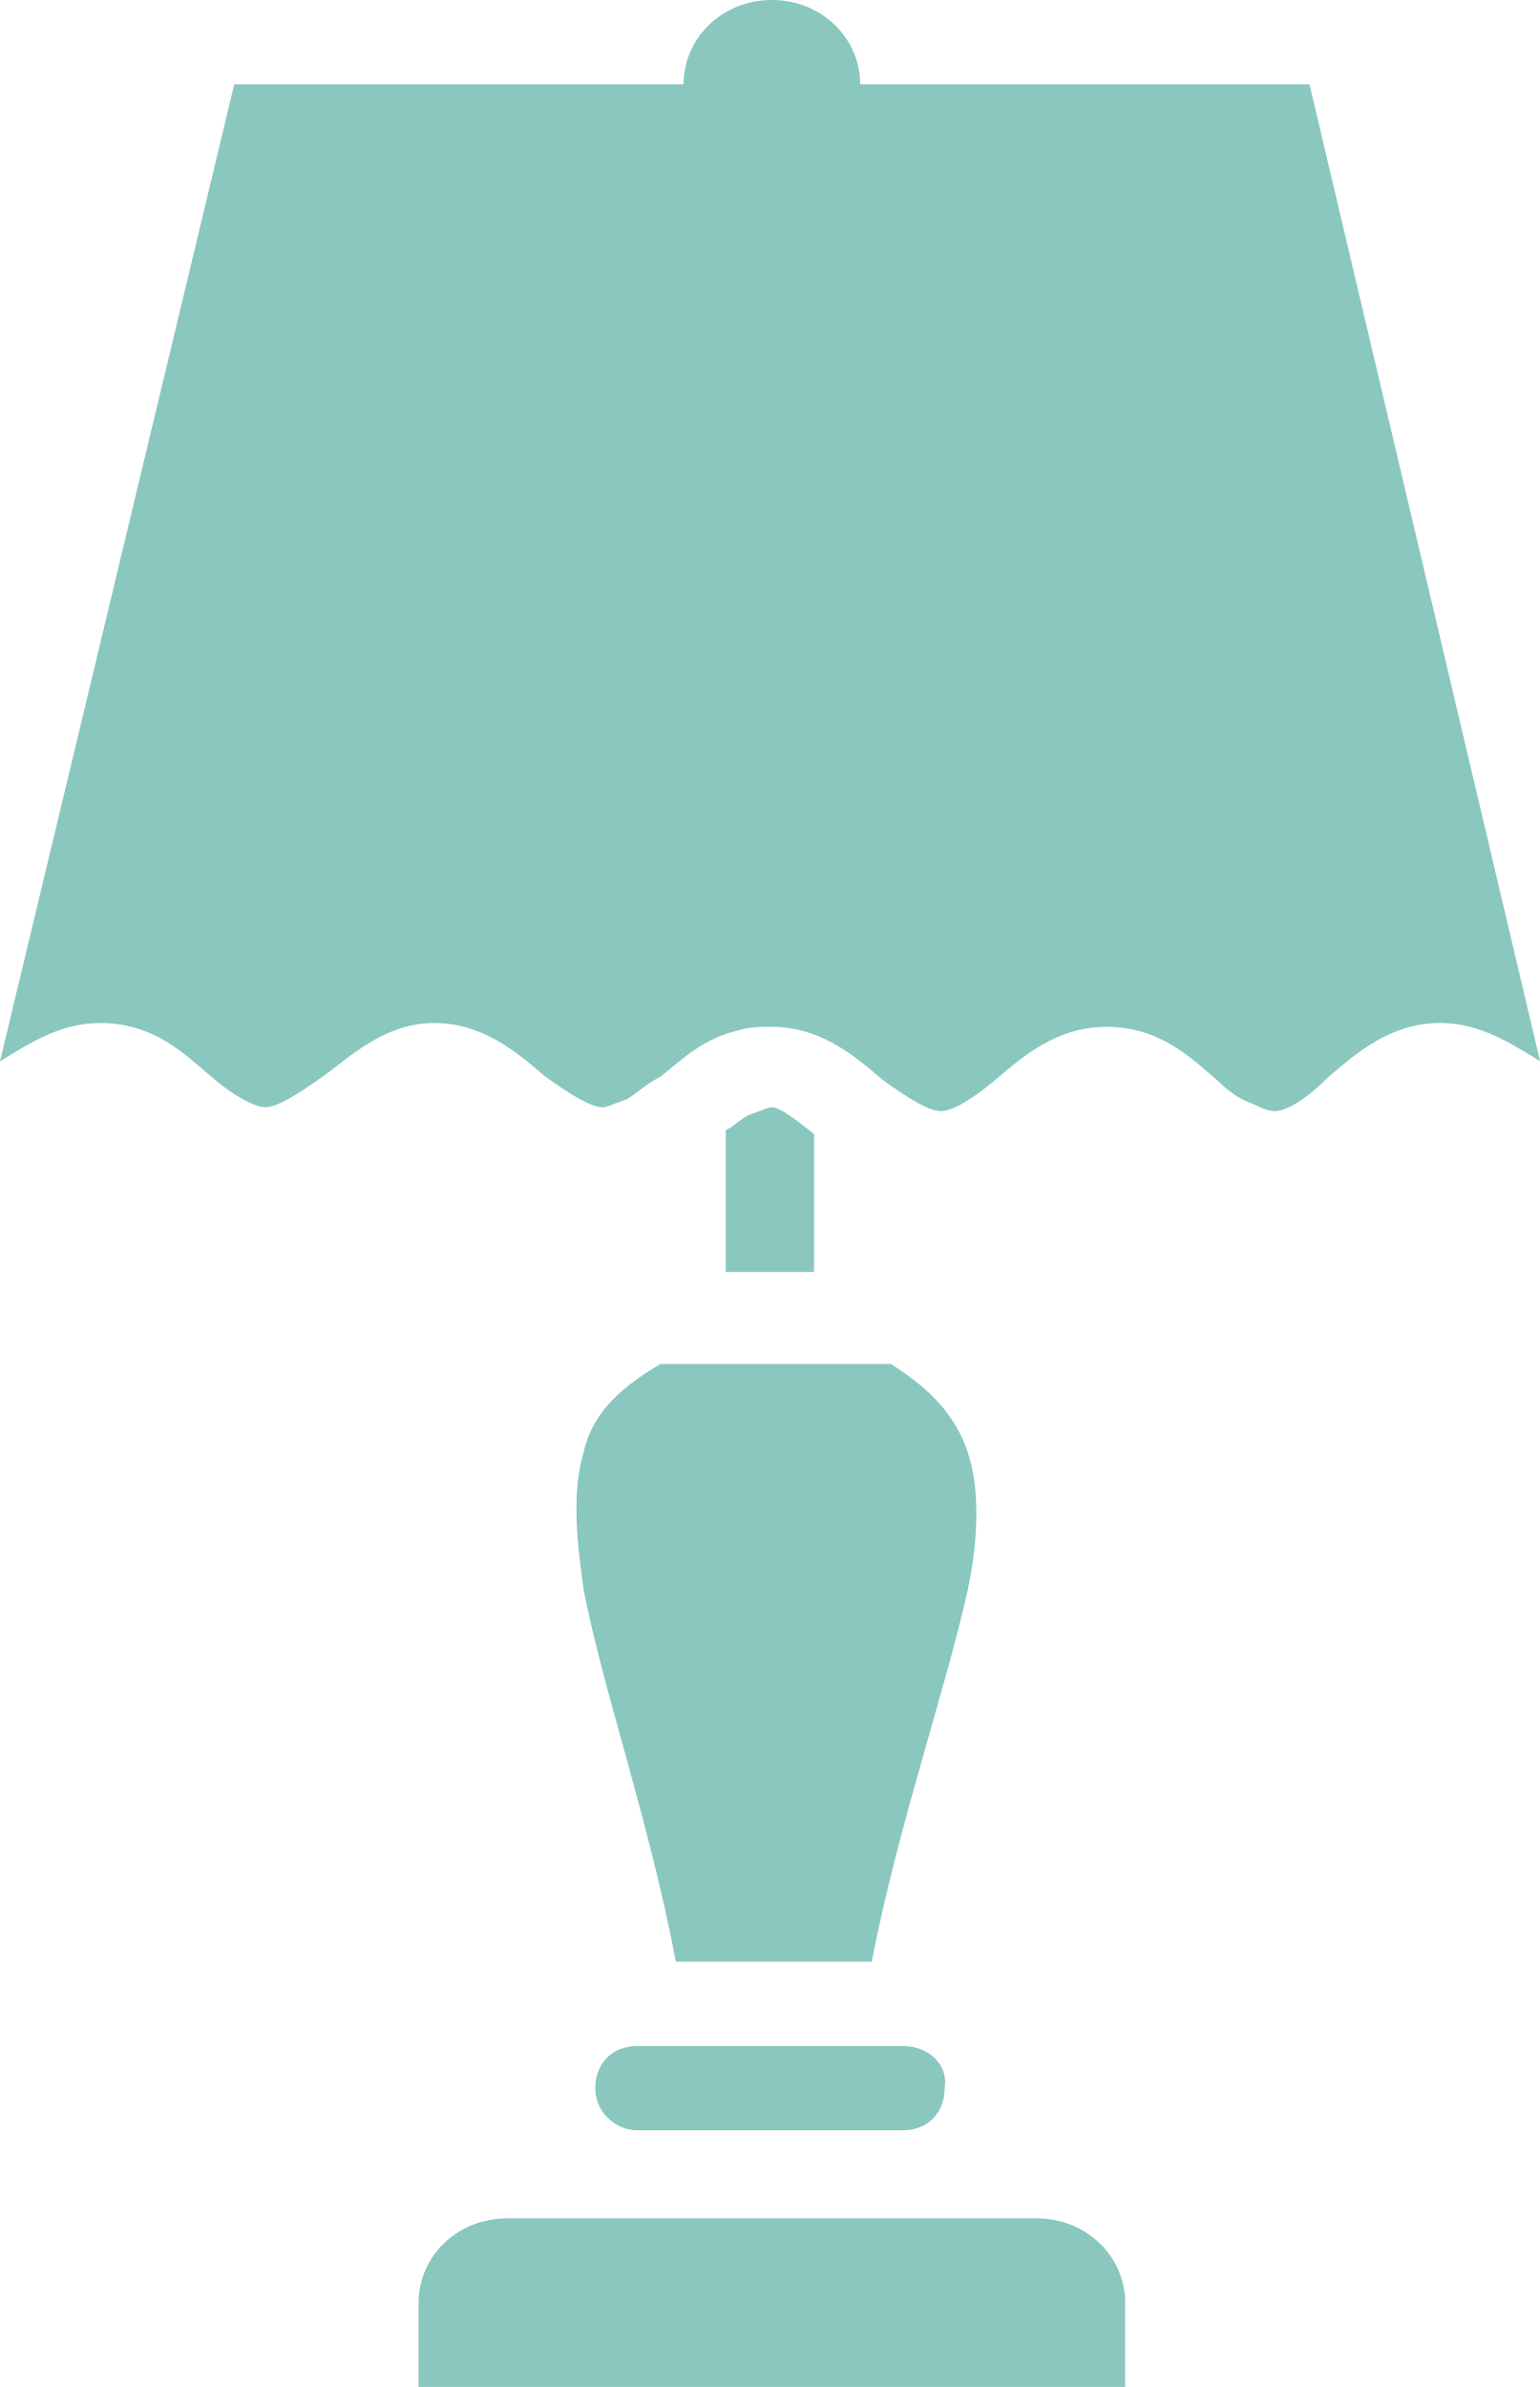
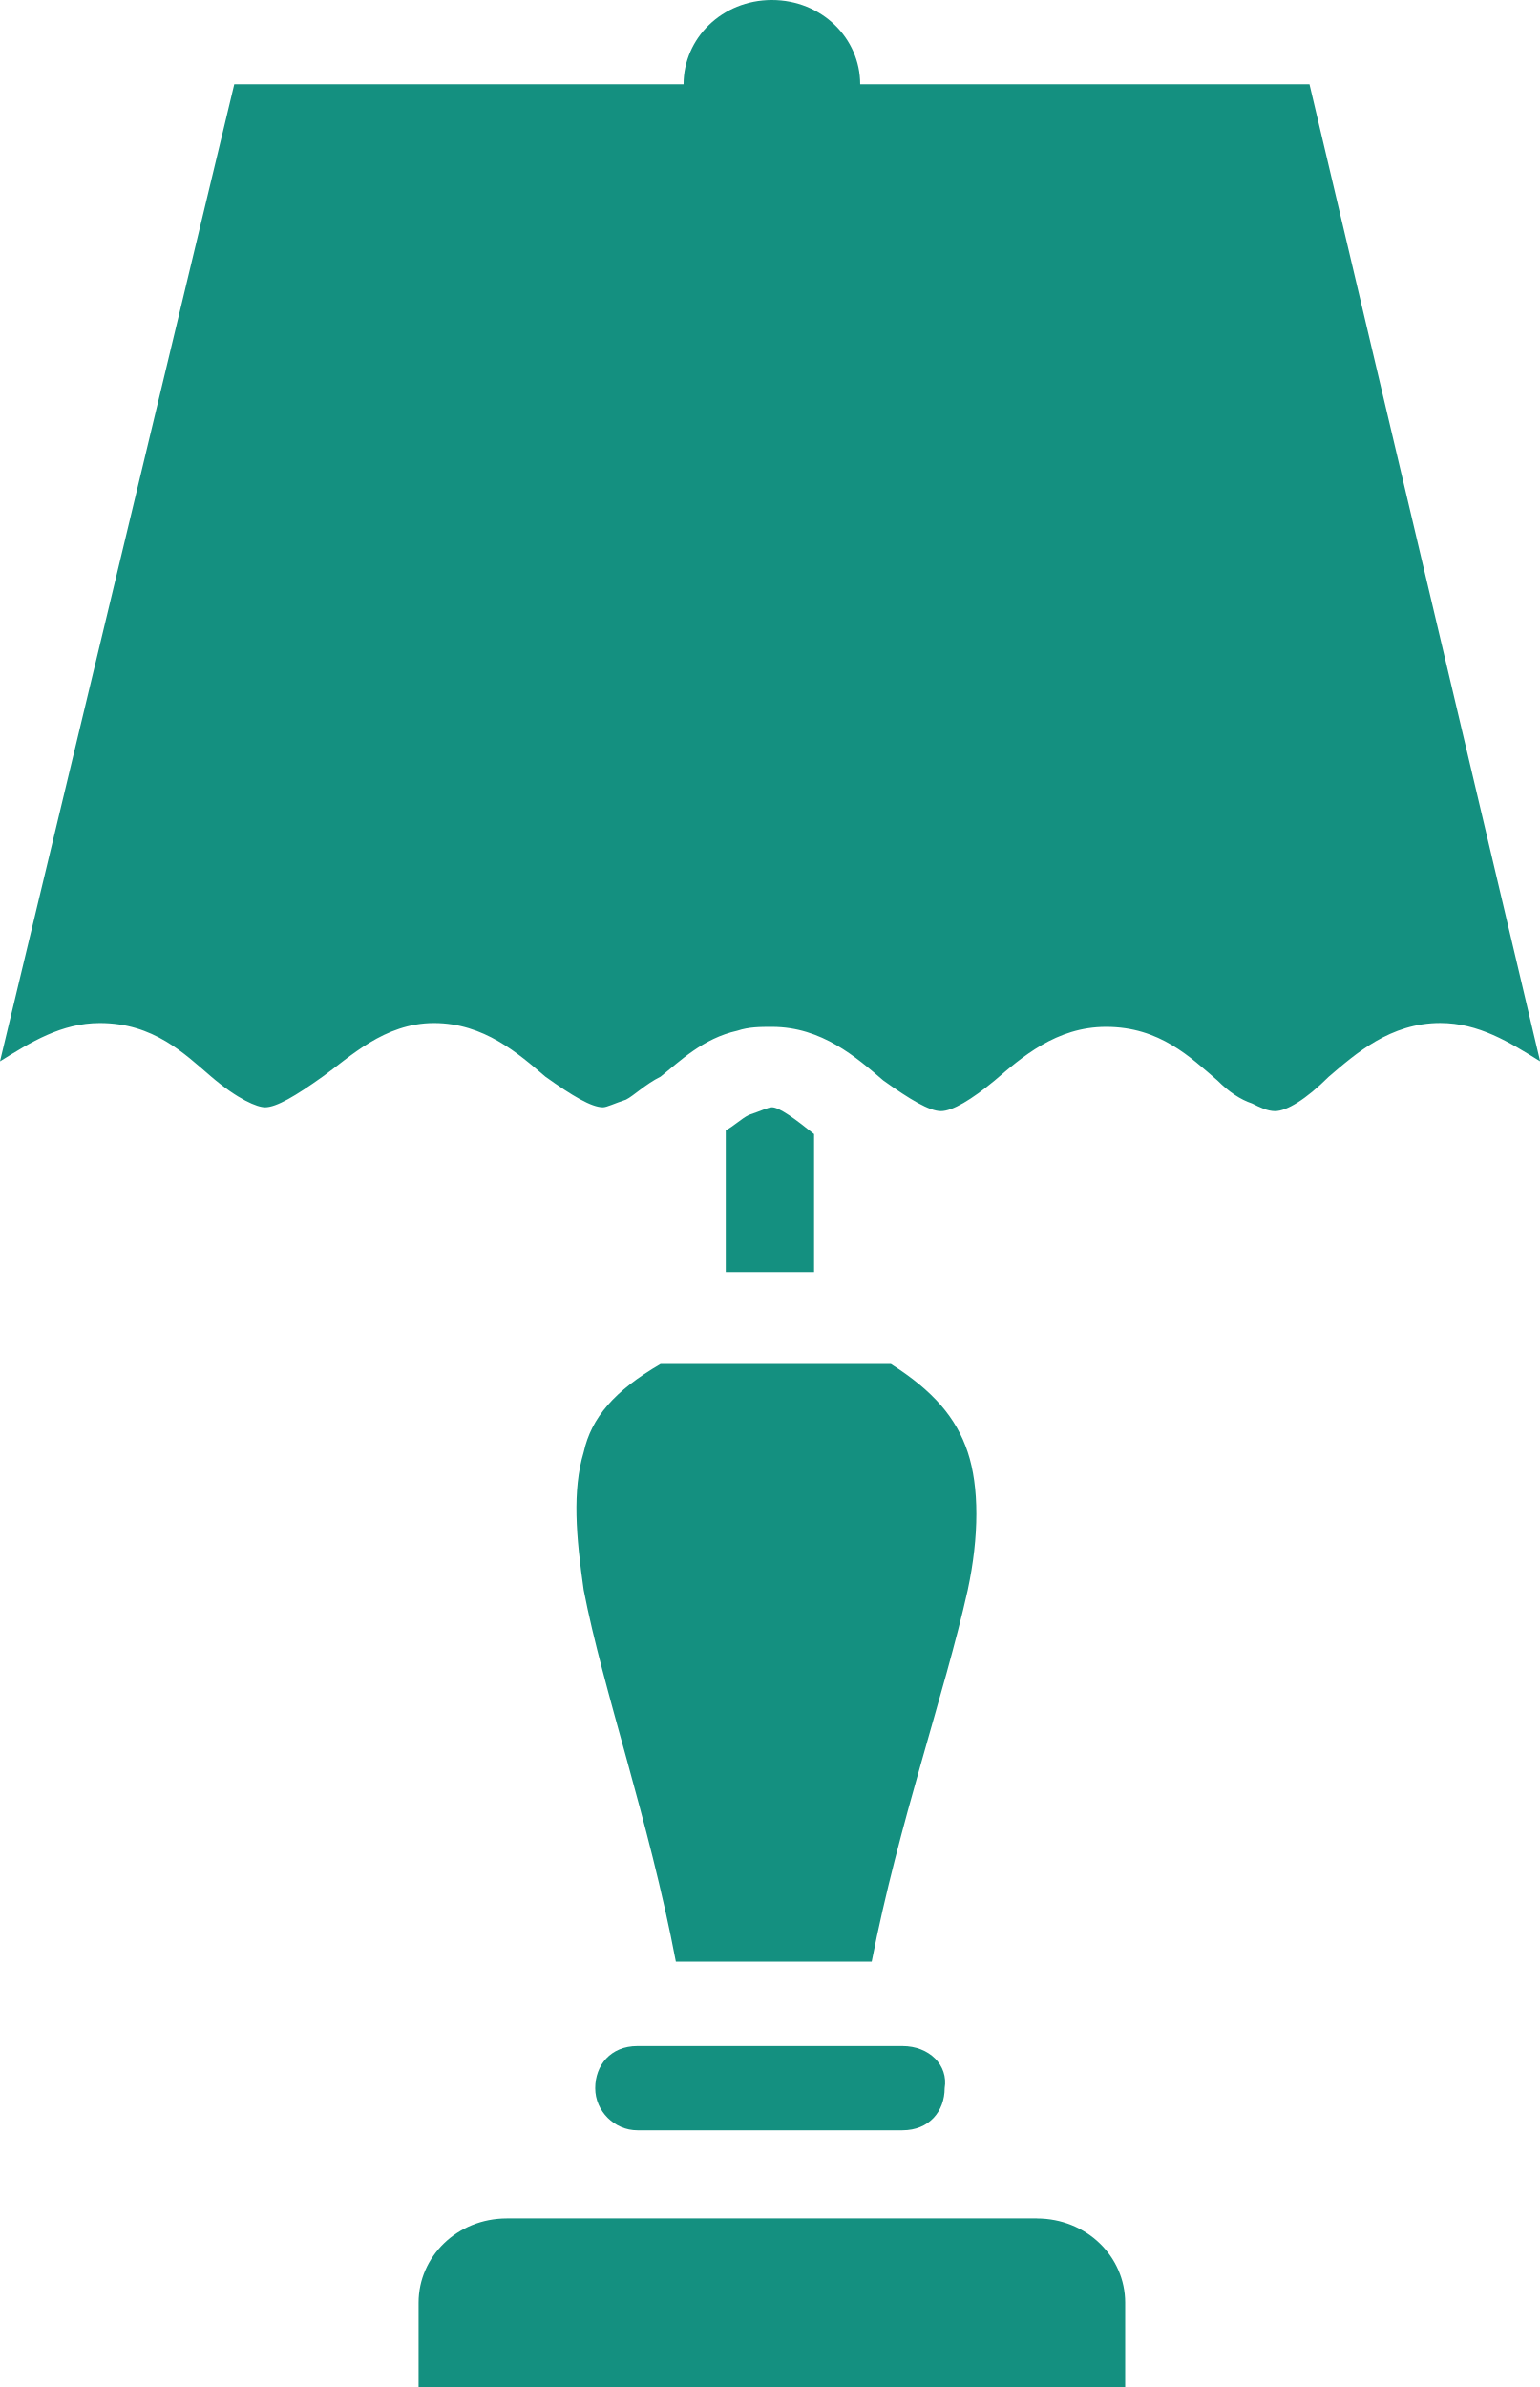
<svg xmlns="http://www.w3.org/2000/svg" width="40" height="62" fill="none" viewBox="0 0 40 62">
-   <g fill="#149080" opacity=".5">
-     <path d="M15.162 37.717c-.299.995-.2 2.189 0 3.583.499 2.587 1.696 5.971 2.394 9.653h5.087c.698-3.583 1.895-6.966 2.494-9.653.299-1.393.299-2.687 0-3.583-.299-.896-.898-1.592-1.995-2.289h-5.985c-1.197.697-1.796 1.393-1.995 2.289ZM26.933 57.621H13.167c-1.297 0-2.294.995-2.294 2.189v2.189h18.354v-2.189c0-1.194-.998-2.189-2.294-2.189ZM34.015 2.189H22.344C22.344.995 21.347 0 20.05 0c-1.297 0-2.294.995-2.294 2.189H6.085L0 27.567c.798-.497 1.596-.995 2.594-.995 1.397 0 2.195.796 2.893 1.393.698.597 1.197.796 1.397.796.299 0 .798-.299 1.496-.796.698-.498 1.596-1.393 2.893-1.393 1.297 0 2.195.796 2.893 1.393.698.498 1.197.796 1.496.796.1 0 .299-.1.599-.199.2-.1.499-.398.898-.597.499-.398 1.097-.995 1.995-1.194.299-.1.599-.1.898-.1 1.297 0 2.195.796 2.893 1.393.698.498 1.197.796 1.496.796.299 0 .798-.299 1.397-.796.698-.597 1.596-1.393 2.893-1.393 1.397 0 2.195.796 2.893 1.393.299.299.598.498.898.597.2.1.399.199.599.199.299 0 .798-.299 1.397-.896.698-.597 1.596-1.393 2.893-1.393.998 0 1.796.498 2.594.995L34.015 2.189ZM23.442 53.143h-6.883c-.698 0-1.097.498-1.097 1.095s.499 1.095 1.097 1.095h6.883c.698 0 1.097-.498 1.097-1.095.1-.597-.399-1.095-1.097-1.095Z" />
-     <path d="M20.05 28.76c-.1 0-.299.1-.599.199-.2.1-.399.299-.599.398v3.682h2.294v-3.583c-.499-.398-.898-.697-1.097-.697Z" />
-   </g>
+   <path fill="#149080" d="M15.162 37.717c-.299.995-.2 2.189 0 3.583.499 2.587 1.696 5.971 2.394 9.653h5.087c.698-3.583 1.895-6.966 2.494-9.653.299-1.393.299-2.687 0-3.583-.299-.896-.898-1.592-1.995-2.289H17.157c-1.197.697-1.796 1.393-1.995 2.289ZM26.933 57.621H13.167c-1.297 0-2.294.995-2.294 2.189V62h18.354v-2.189c0-1.194-.998-2.189-2.294-2.189ZM34.015 2.189H22.344C22.344.995 21.347 0 20.05 0c-1.297 0-2.294.995-2.294 2.189H6.085L0 27.567c.798-.498 1.596-.995 2.594-.995 1.397 0 2.195.796 2.893 1.393.698.597 1.197.796 1.397.796.299 0 .798-.298 1.496-.796.698-.498 1.596-1.393 2.893-1.393 1.297 0 2.195.796 2.893 1.393.698.498 1.197.796 1.496.796.1 0 .299-.1.599-.199.2-.1.499-.398.898-.597.499-.398 1.097-.995 1.995-1.194.299-.1.599-.1.898-.1 1.297 0 2.195.796 2.893 1.393.698.498 1.197.796 1.496.796.299 0 .798-.299 1.397-.796.698-.597 1.596-1.393 2.893-1.393 1.397 0 2.195.796 2.893 1.393.299.299.598.498.898.597.2.1.399.199.599.199.299 0 .798-.299 1.397-.896.698-.597 1.596-1.393 2.893-1.393.998 0 1.796.498 2.594.995L34.015 2.189ZM23.441 53.143h-6.883c-.698 0-1.097.498-1.097 1.095s.499 1.095 1.097 1.095h6.883c.698 0 1.097-.498 1.097-1.095.1-.597-.399-1.095-1.097-1.095Z" />
+   <path fill="#149080" d="M20.05 28.761c-.1 0-.299.1-.599.199-.2.1-.399.299-.599.398v3.682h2.294v-3.583c-.499-.398-.898-.697-1.097-.697Z" />
</svg>
